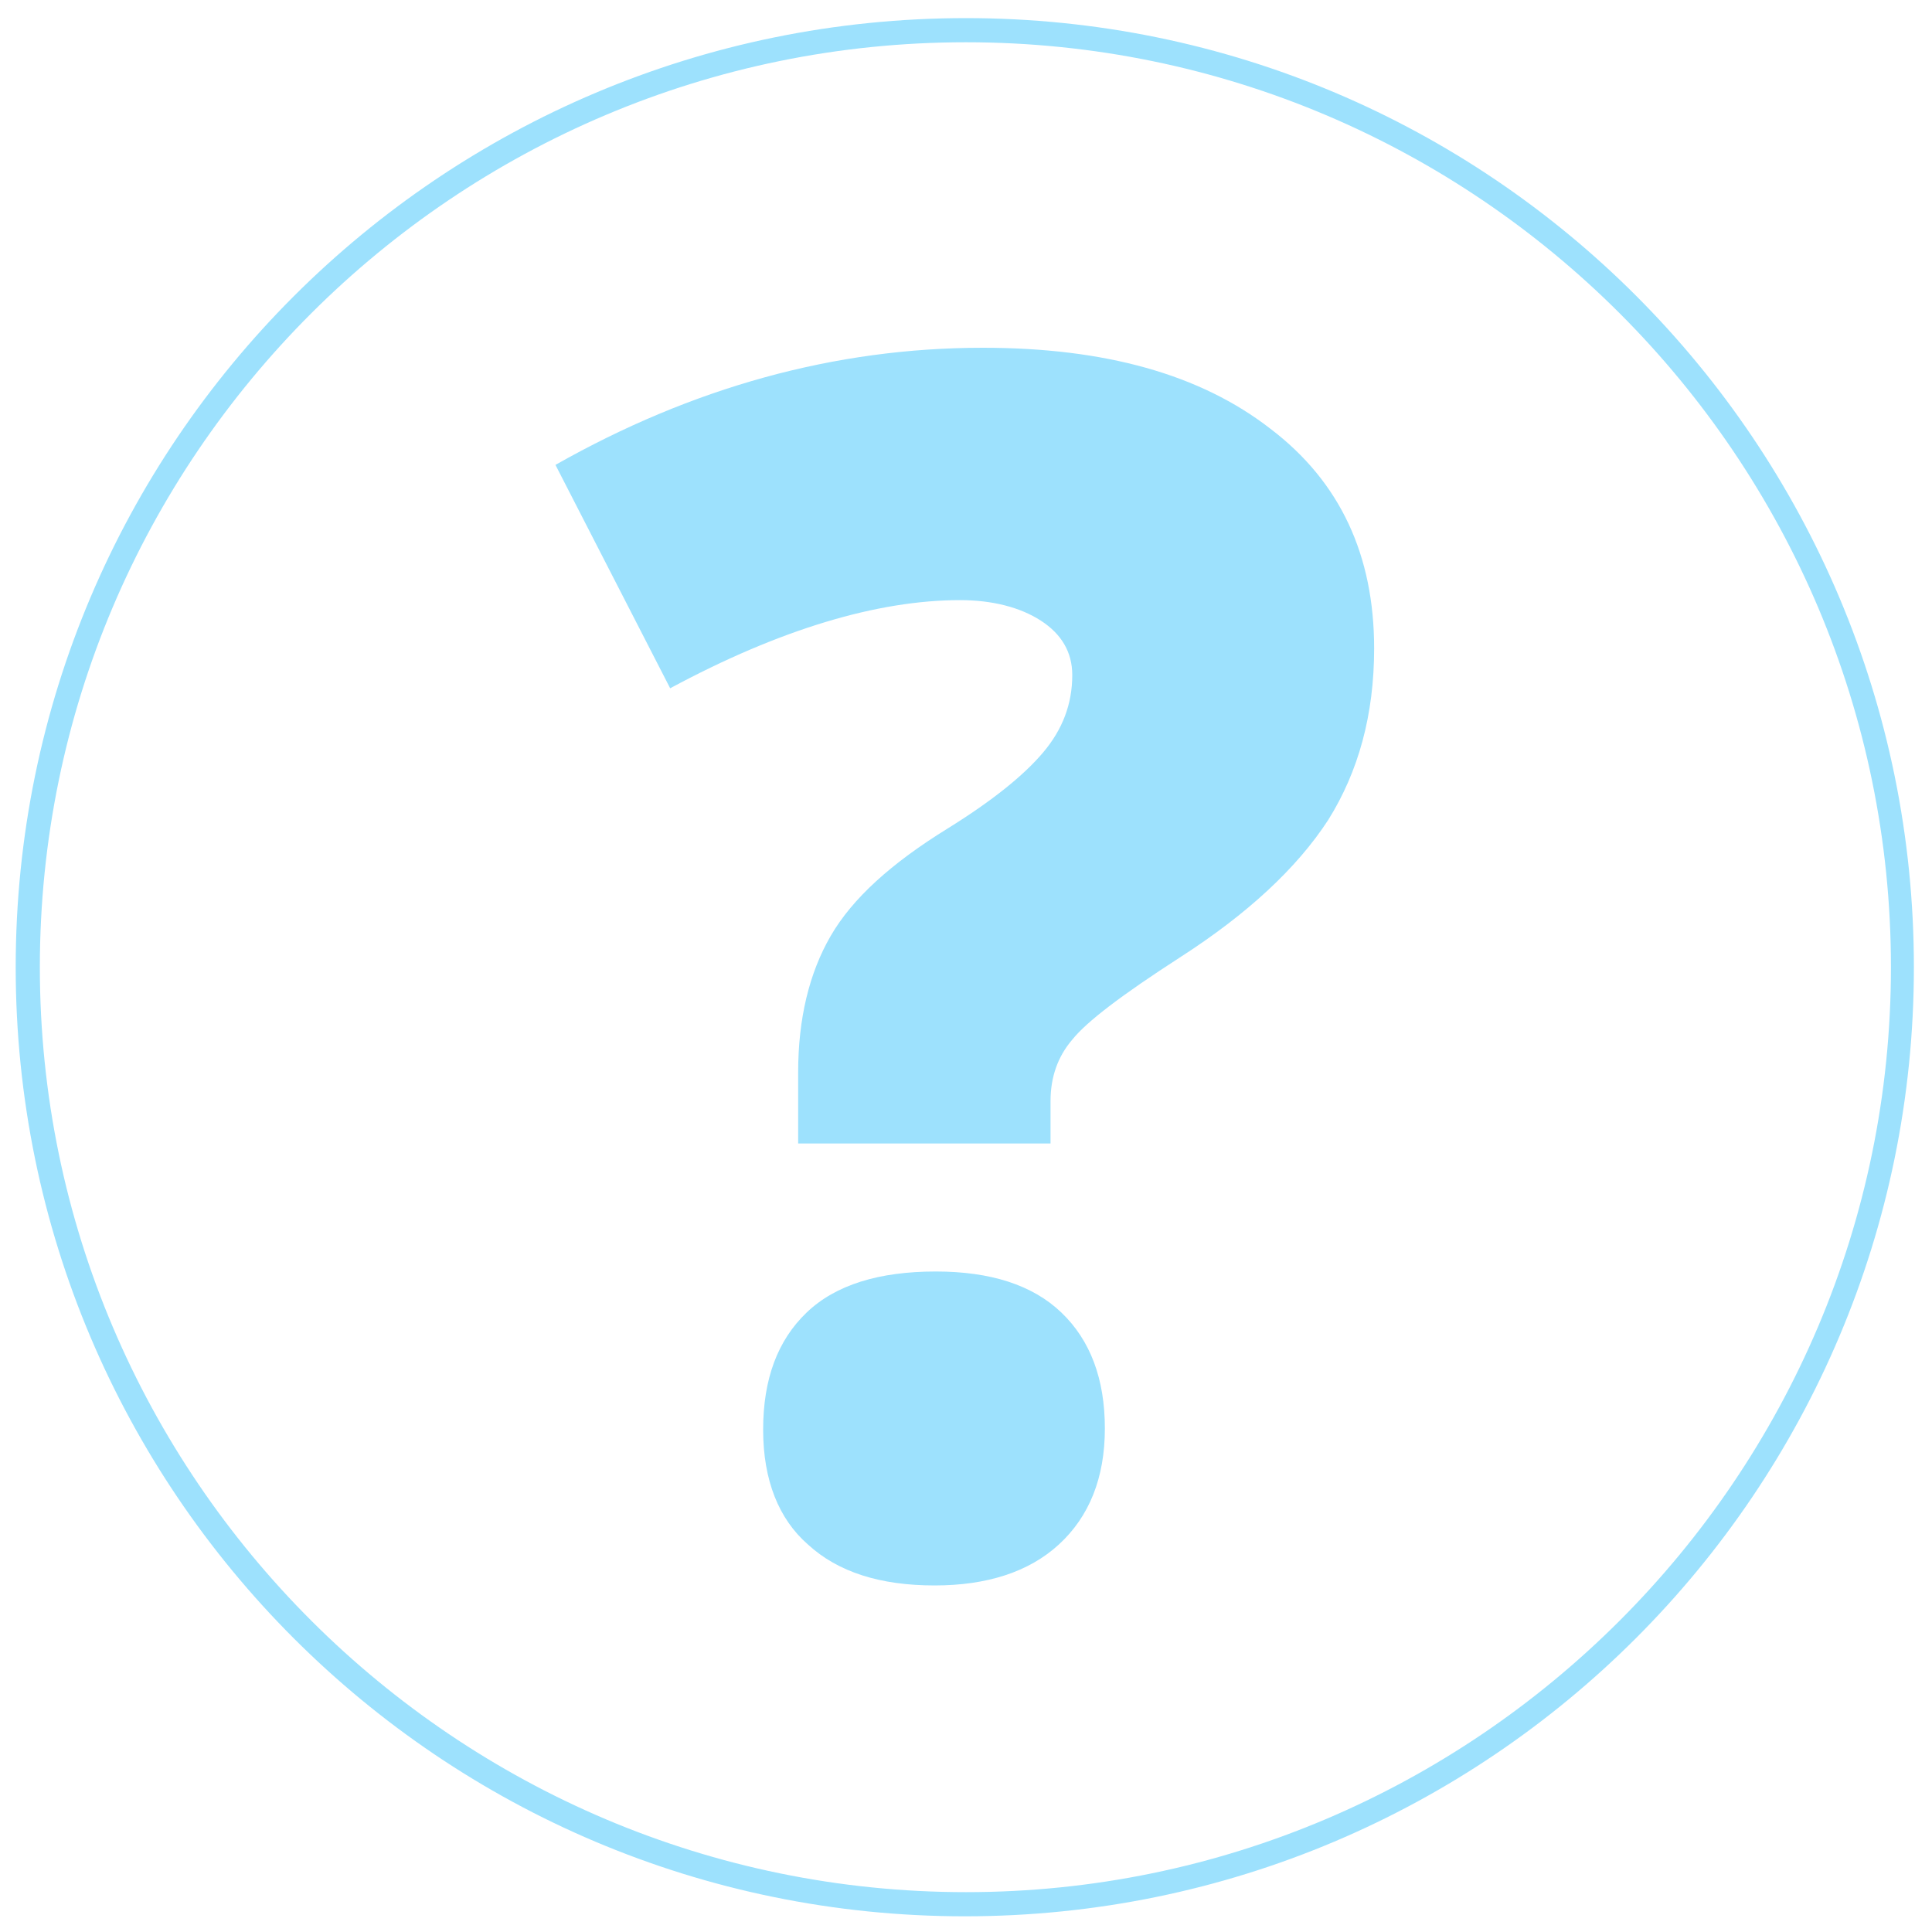
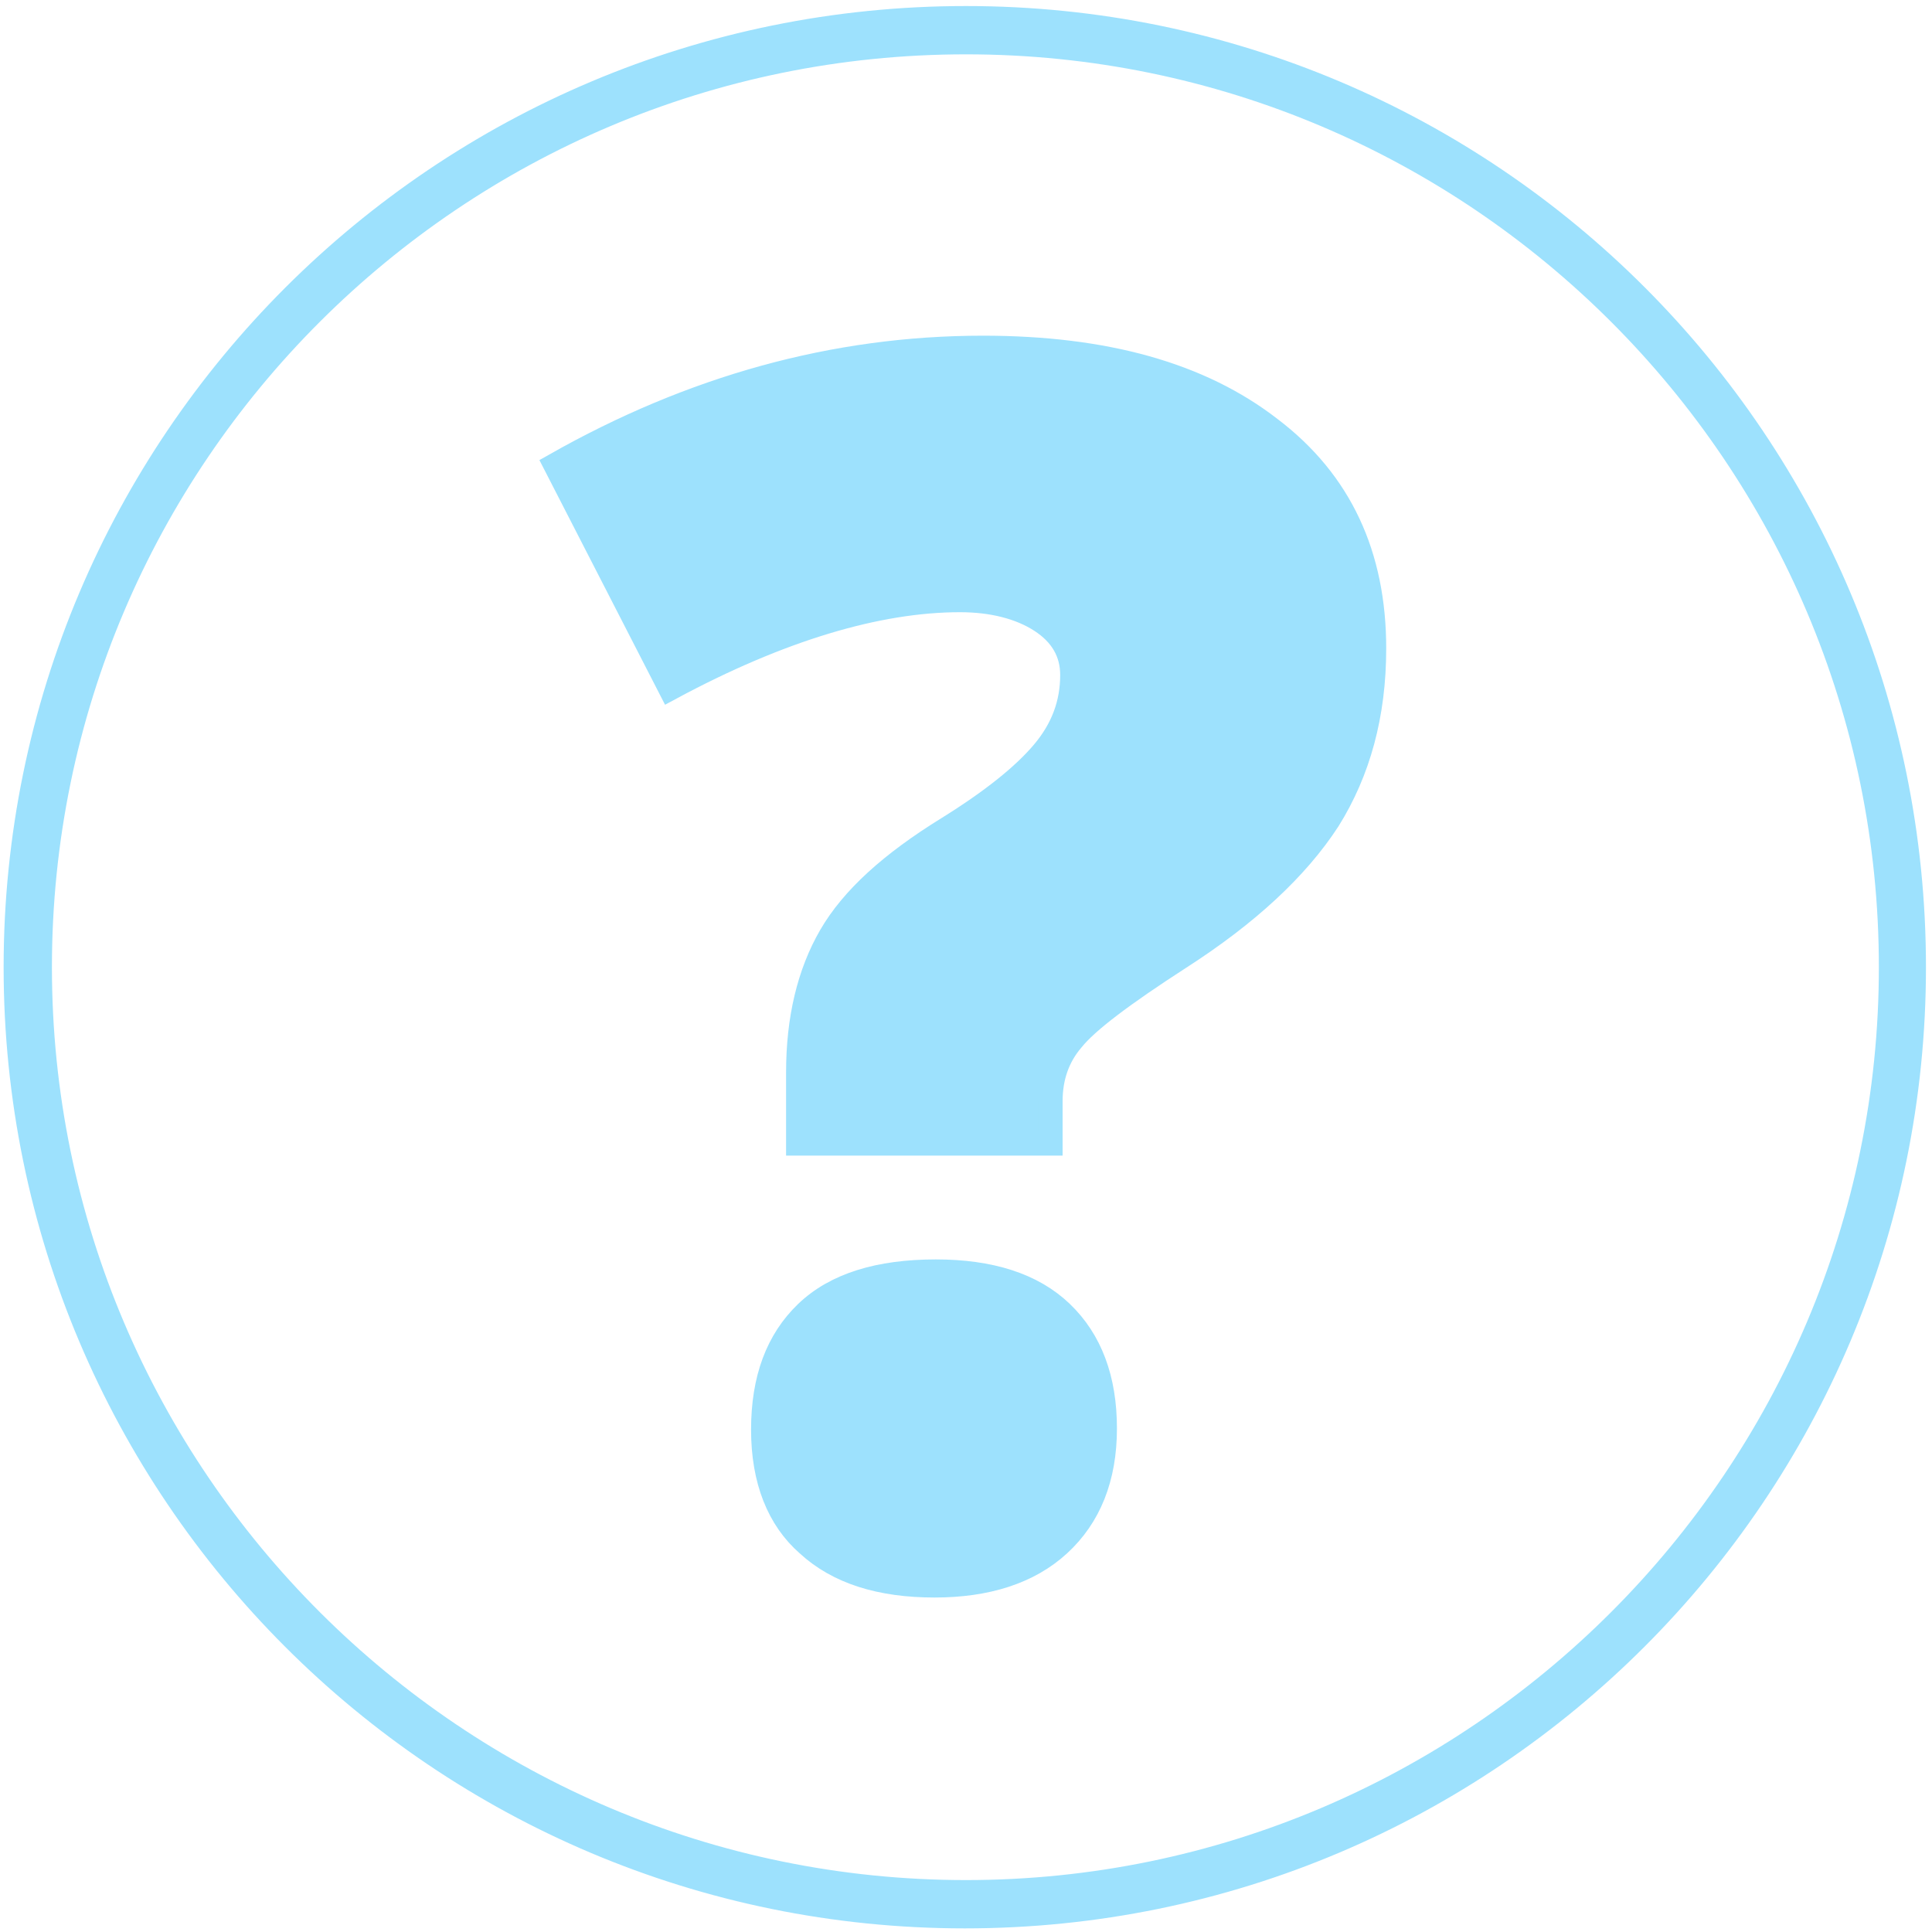
- <svg xmlns="http://www.w3.org/2000/svg" id="whoweare" fill="#9de1fd" viewBox="0 0 160 160">
-   <path d="M80,3.5c42.3,0,76.6,34.4,76.6,76.6s-34.4,76.6-76.6,76.6S3.3,122.4,3.3,80.1S37.7,3.5,80,3.5 M80,1.5   C36.5,1.5,1.3,36.7,1.3,80.1s35.2,78.6,78.6,78.6s78.6-35.2,78.6-78.6S123.4,1.5,80,1.5L80,1.5z" />
-   <path class="st0" d="M66.1,94.6v-5.8c0-4.4,0.9-8.2,2.7-11.3c1.8-3.1,5-6,9.7-8.9c3.7-2.3,6.3-4.4,7.9-6.3c1.6-1.9,2.4-4,2.4-6.4   c0-1.9-0.9-3.4-2.6-4.5c-1.7-1.1-4-1.7-6.7-1.7c-6.8,0-14.9,2.4-24,7.3L46,38.5c11.3-6.4,23.1-9.7,35.4-9.7c10.1,0,18,2.2,23.8,6.7   c5.8,4.4,8.6,10.5,8.6,18.2c0,5.5-1.3,10.2-3.8,14.2c-2.6,4-6.7,7.8-12.3,11.4c-4.8,3.1-7.7,5.3-8.9,6.8c-1.2,1.4-1.8,3.1-1.8,5.1   v3.5H66.1z M63.2,118.4c0-4.2,1.2-7.4,3.6-9.7c2.4-2.3,6-3.4,10.7-3.4c4.5,0,8,1.1,10.4,3.4c2.4,2.3,3.6,5.5,3.6,9.6   c0,4.1-1.3,7.3-3.8,9.6c-2.5,2.3-6,3.4-10.3,3.4c-4.5,0-8-1.1-10.5-3.4C64.5,125.8,63.2,122.6,63.2,118.4z" />
+ <svg xmlns="http://www.w3.org/2000/svg" id="whoweare" viewBox="0 0 160 160">
+   <style type="text/css">
+ 	.st0{fill:#9DE1FD;stroke:#9DE1FD;stroke-width:2;stroke-miterlimit:10;}
+ </style>
+   <path class="st0" d="M80,3.5c42.3,0,76.6,34.4,76.6,76.6s-34.4,76.6-76.6,76.6S3.3,122.4,3.3,80.1S37.7,3.5,80,3.5 M80,1.5  C36.5,1.5,1.3,36.7,1.3,80.1s35.2,78.6,78.6,78.6s78.6-35.2,78.6-78.6S123.4,1.5,80,1.5L80,1.5z" />
+   <path class="st0" d="M66.1,94.6v-5.8c0-4.4,0.9-8.2,2.7-11.3c1.8-3.1,5-6,9.7-8.9c3.7-2.3,6.3-4.4,7.9-6.3c1.6-1.9,2.4-4,2.4-6.4  c0-1.9-0.9-3.4-2.6-4.5s-4-1.7-6.7-1.7c-6.8,0-14.9,2.4-24,7.3L46,38.5c11.3-6.4,23.1-9.7,35.4-9.7c10.1,0,18,2.2,23.8,6.7  c5.8,4.4,8.6,10.5,8.6,18.2c0,5.5-1.3,10.2-3.8,14.2c-2.6,4-6.7,7.8-12.3,11.4c-4.8,3.1-7.7,5.3-8.9,6.8c-1.2,1.4-1.8,3.1-1.8,5.1  v3.5H66.1V94.6z M63.2,118.4c0-4.2,1.2-7.4,3.6-9.7c2.4-2.3,6-3.4,10.7-3.4c4.5,0,8,1.1,10.4,3.4s3.6,5.5,3.6,9.6s-1.3,7.3-3.8,9.6  s-6,3.4-10.3,3.4c-4.5,0-8-1.1-10.5-3.4C64.5,125.8,63.2,122.6,63.2,118.4z" />
</svg>
